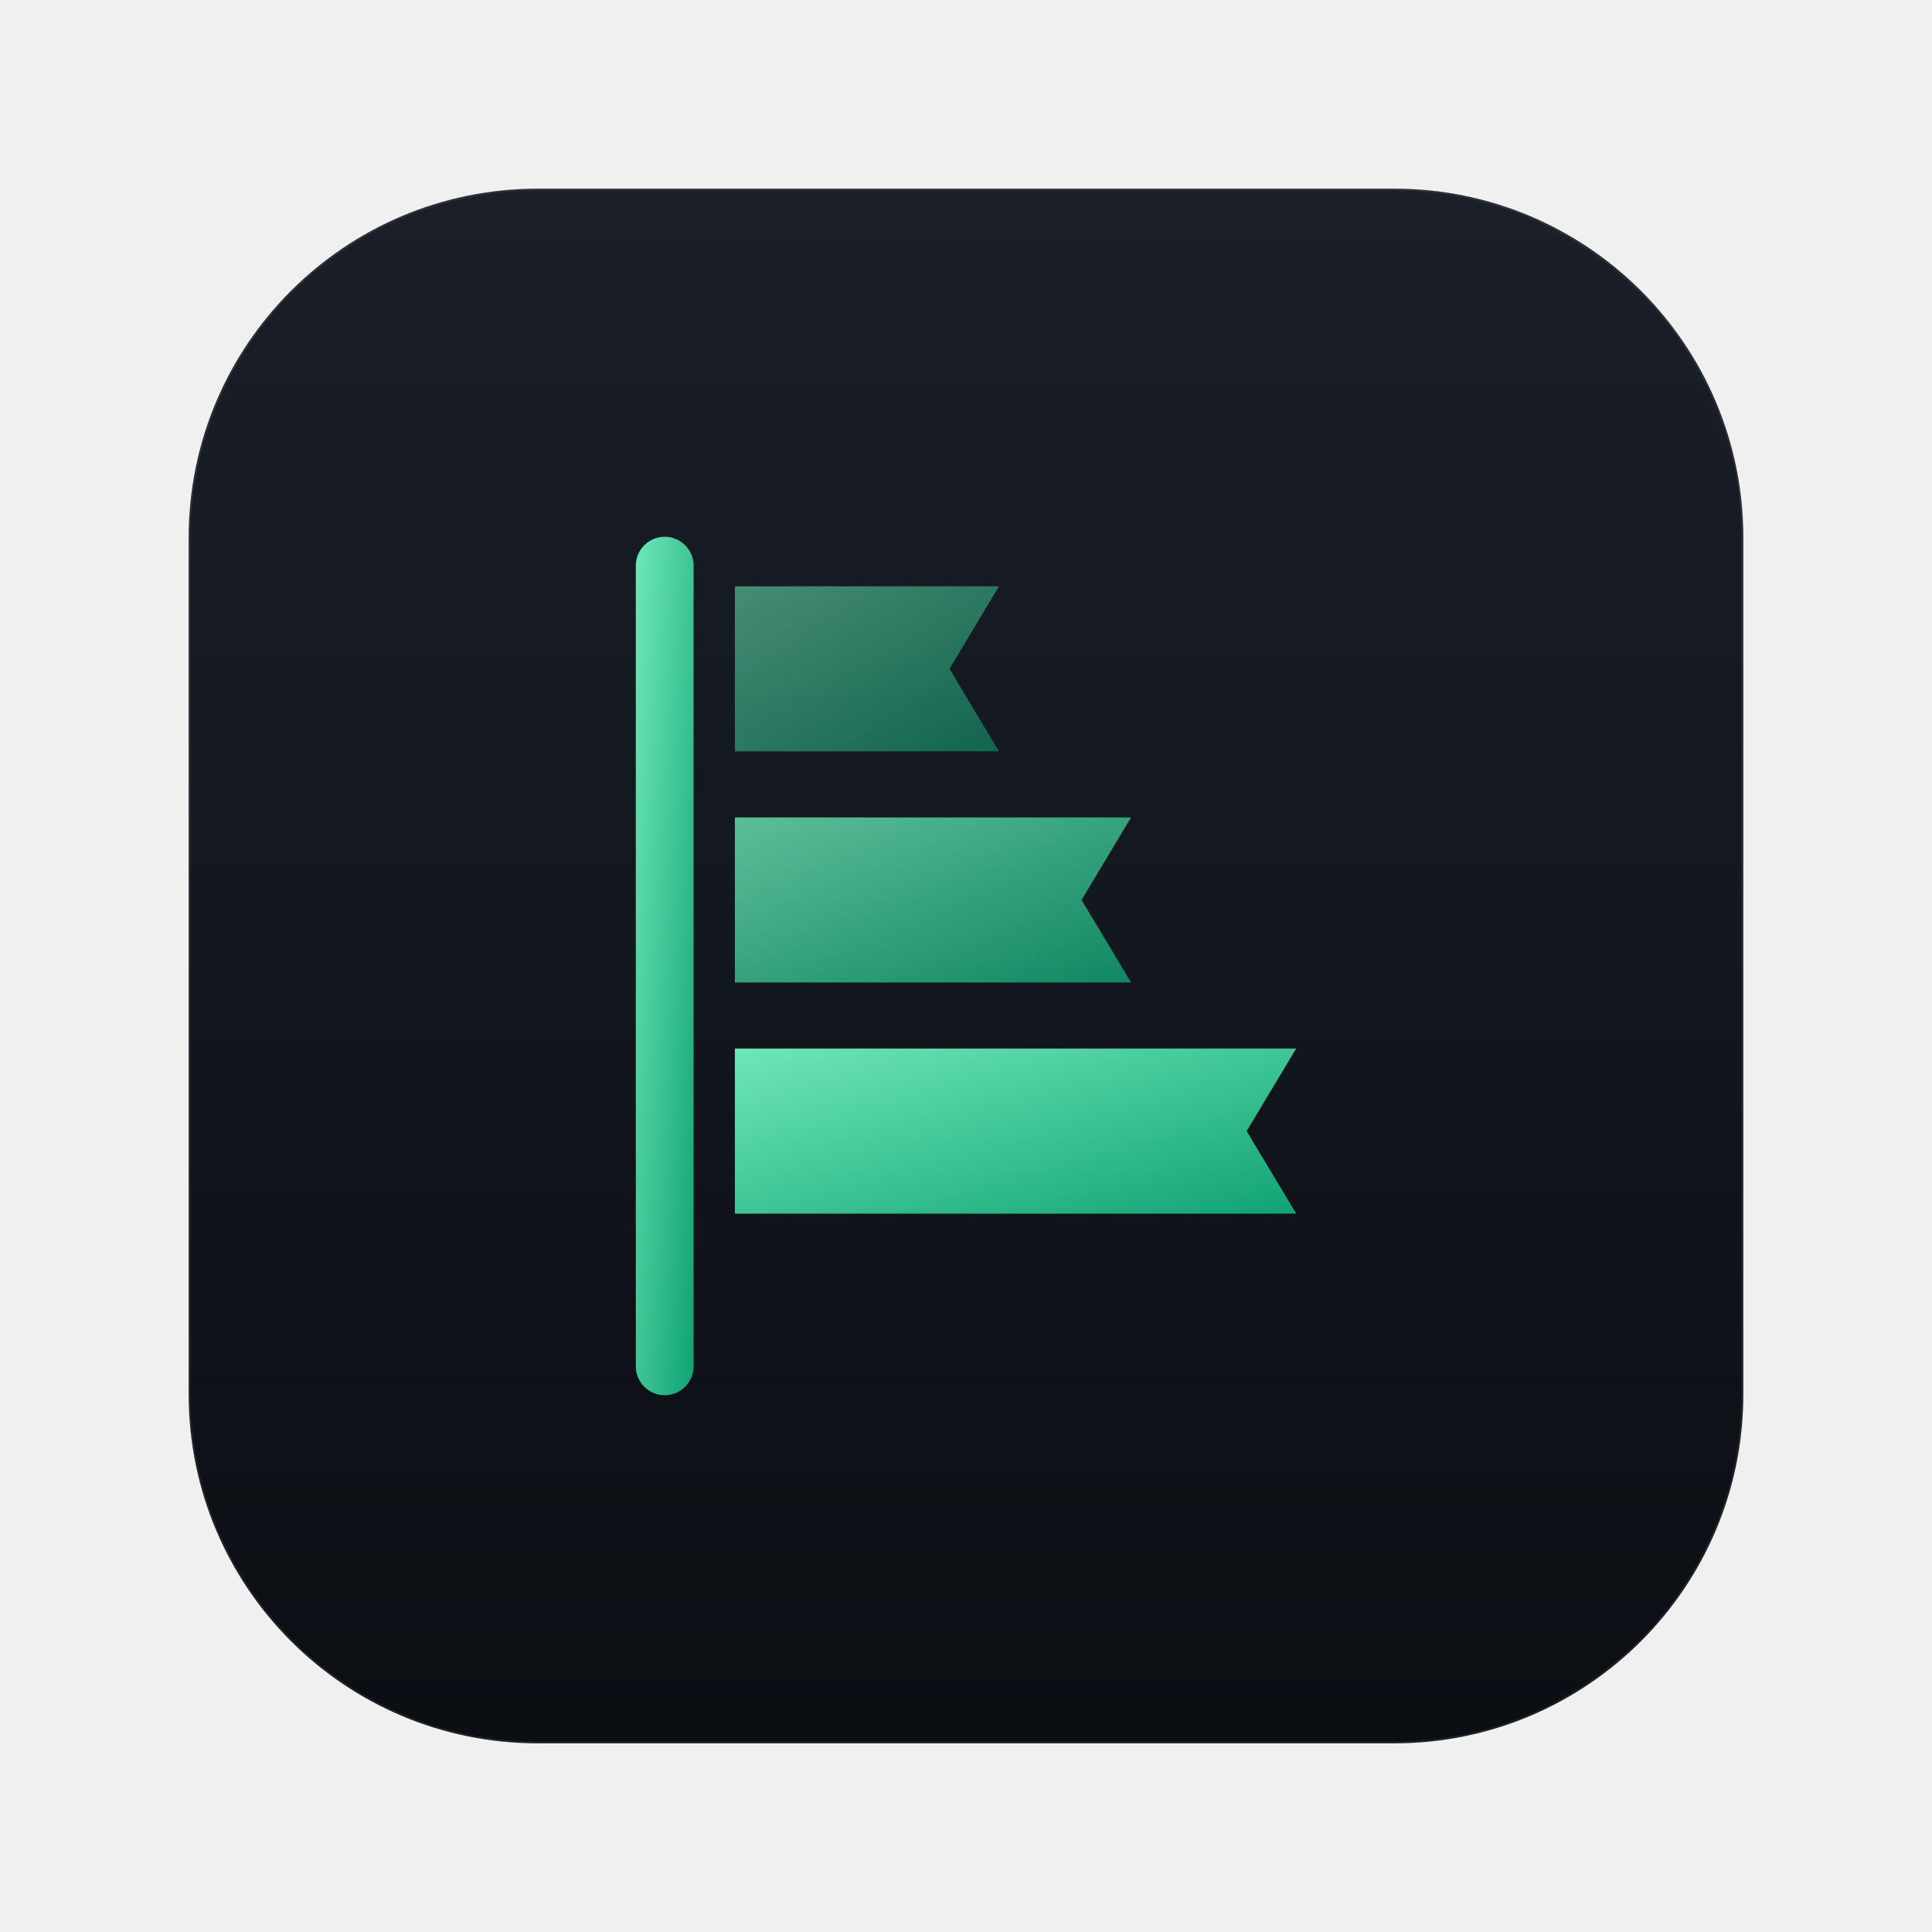
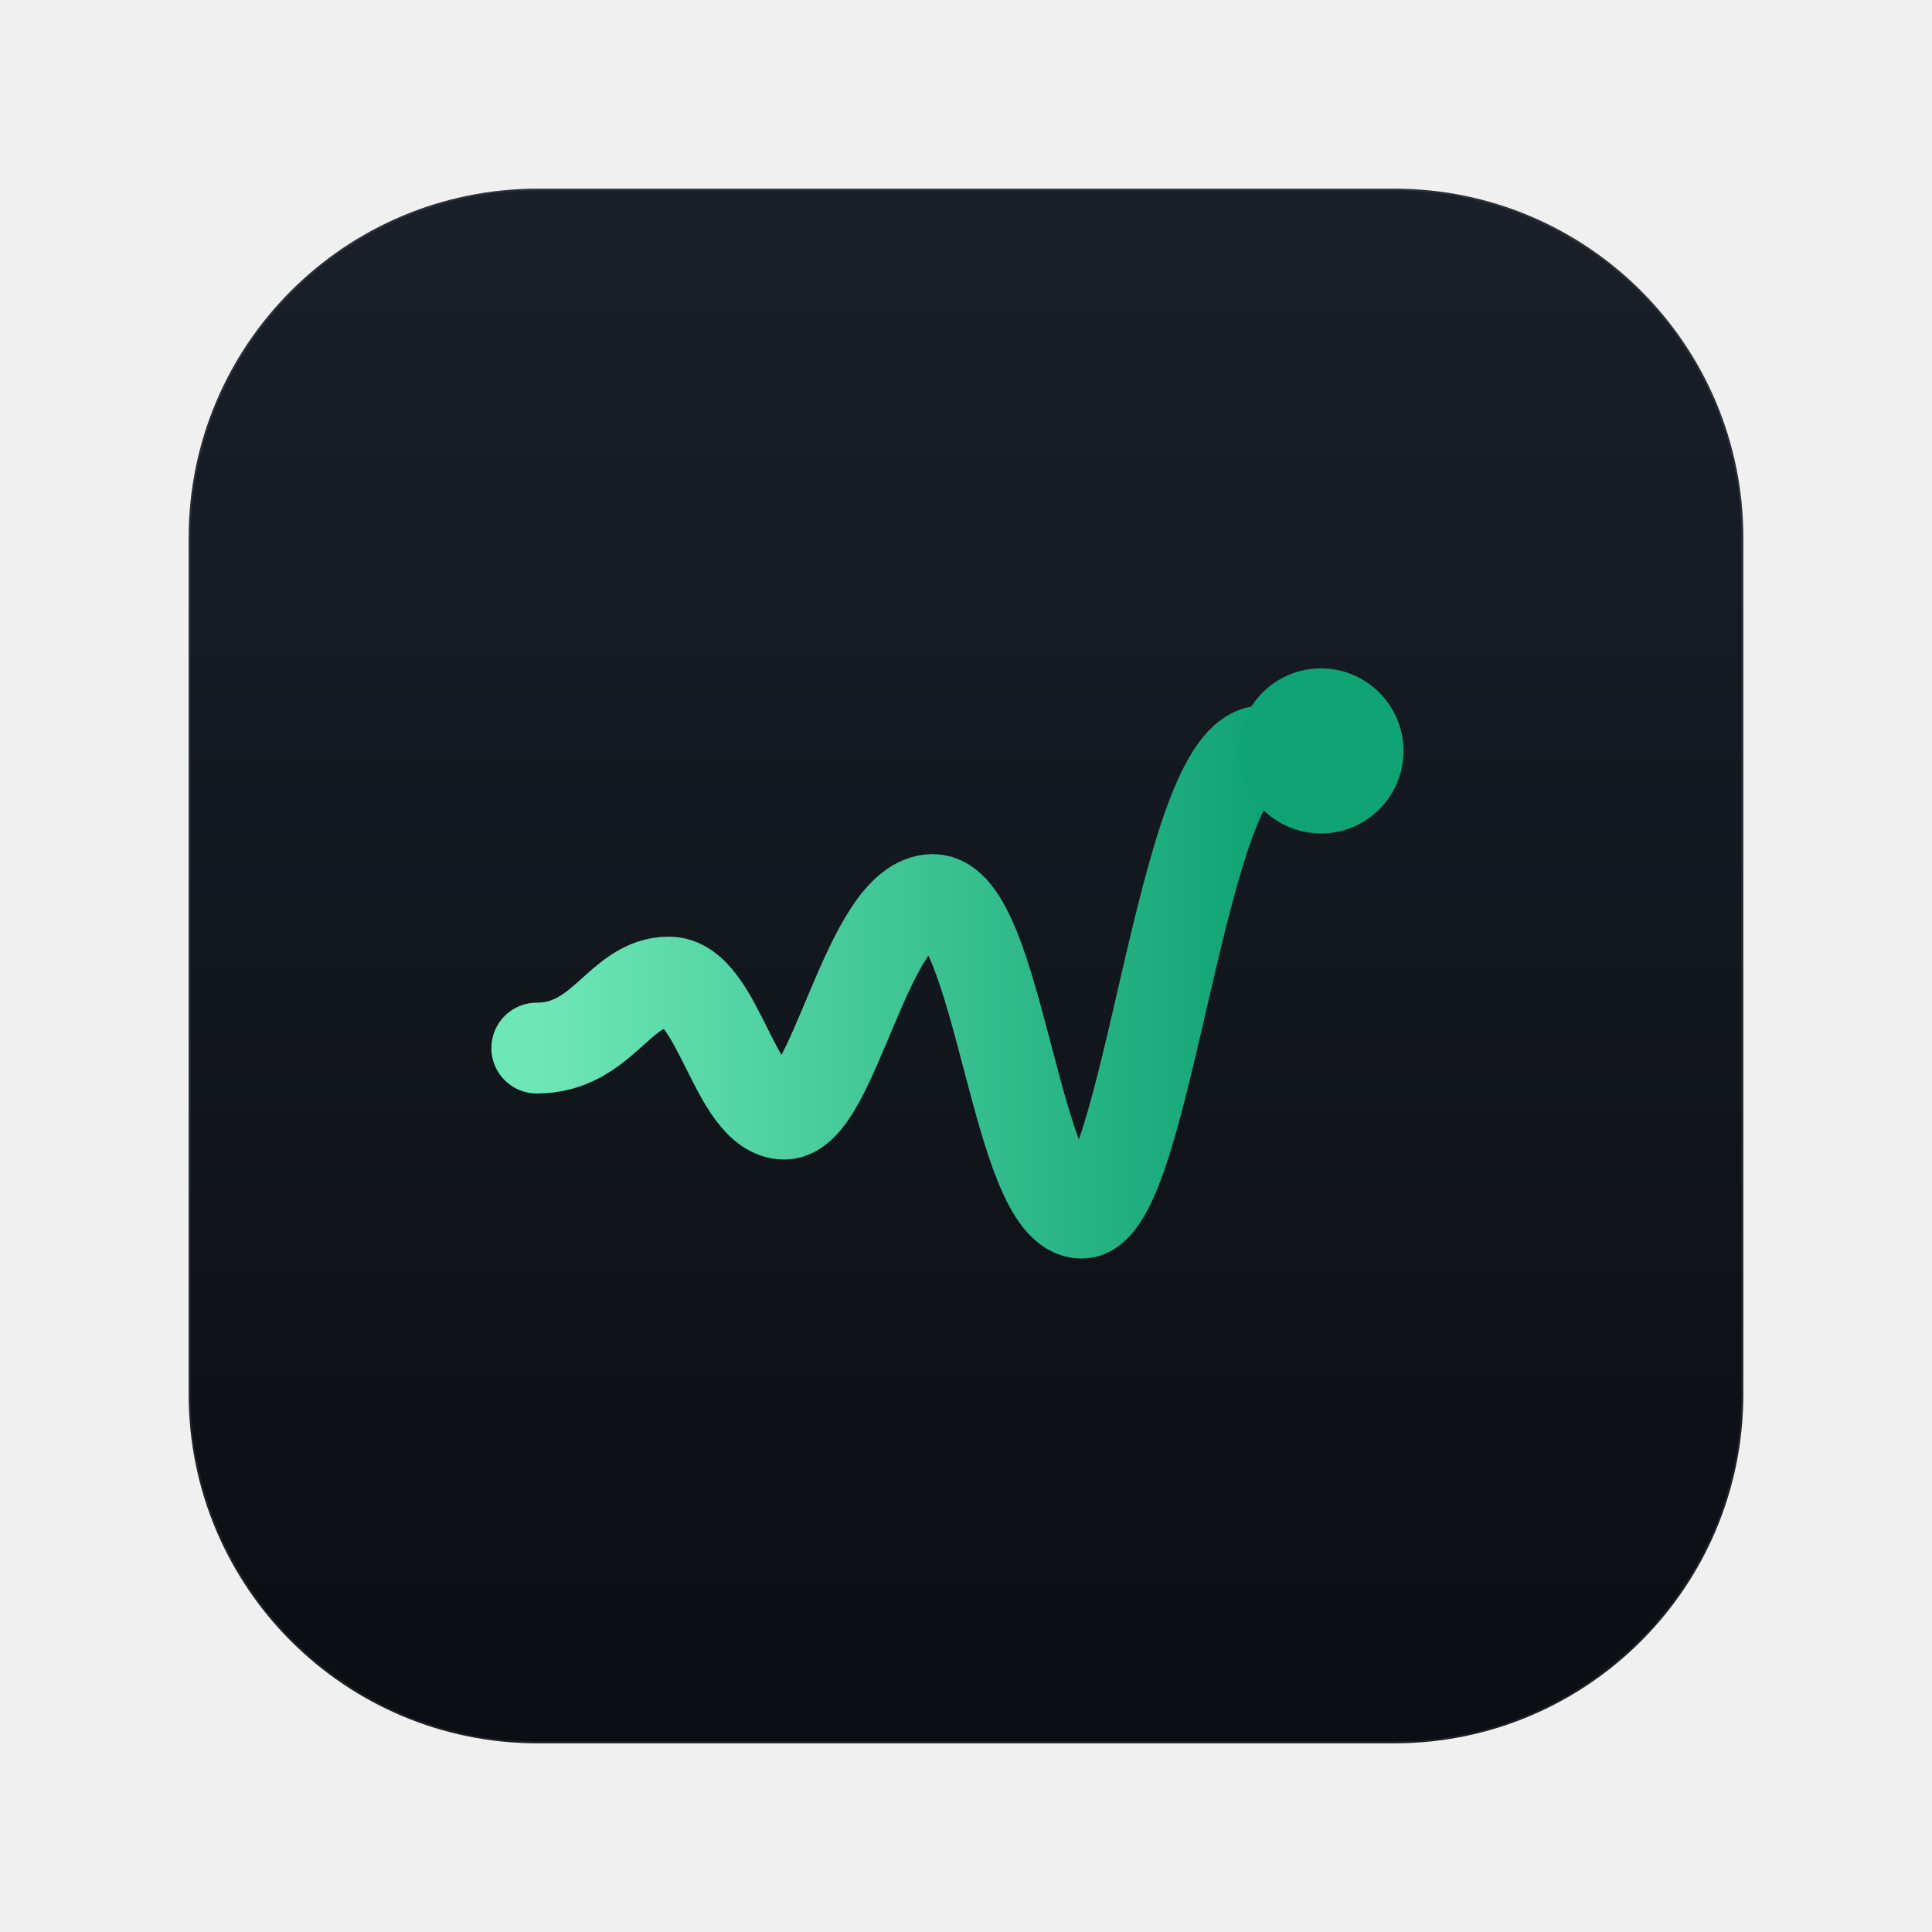
<svg xmlns="http://www.w3.org/2000/svg" viewBox="0 0 1024 1024" width="1024" height="1024">
  <defs>
-     <linearGradient id="g" x1="0" y1="0" x2="1" y2="1">
+     <linearGradient id="gh" x1="0" y1="0" x2="1" y2="0">
      <stop offset="0" stop-color="#6EE7B7" />
      <stop offset="1" stop-color="#10A374" />
    </linearGradient>
    <linearGradient id="bg" x1="0" y1="0" x2="0" y2="1">
      <stop offset="0" stop-color="#1A1F28" />
      <stop offset="1" stop-color="#0B0E13" />
    </linearGradient>
  </defs>
  <rect x="100" y="100" width="824" height="824" rx="185" fill="url(#bg)" />
  <rect x="100.5" y="100.5" width="823" height="823" rx="184.5" fill="none" stroke="#FFFFFF" stroke-opacity=".08" />
-   <g transform="translate(232 232) scale(8.75)">
-     <rect x="12" y="6" width="3.5" height="52" rx="1.75" fill="url(#g)" />
-     <path d="M18 9 H34 L31 14 L34 19 H18 Z" fill="url(#g)" opacity=".55" />
-     <path d="M18 23 H42 L39 28 L42 33 H18 Z" fill="url(#g)" opacity=".8" />
-     <path d="M18 37 H52 L49 42 L52 47 H18 Z" fill="url(#g)" />
+   <g transform="translate(232 258) scale(8.75)">
+     <path d="M6 34 C10 34 11 30 14 30 S18 38 21 38 S26 25 30 25 S35 44 39 44 S45 16 50 16" fill="none" stroke="url(#gh)" stroke-width="5.5" stroke-linecap="round" stroke-linejoin="round" />
+     <circle cx="53.5" cy="16" r="5" fill="#10A374" />
  </g>
</svg>
